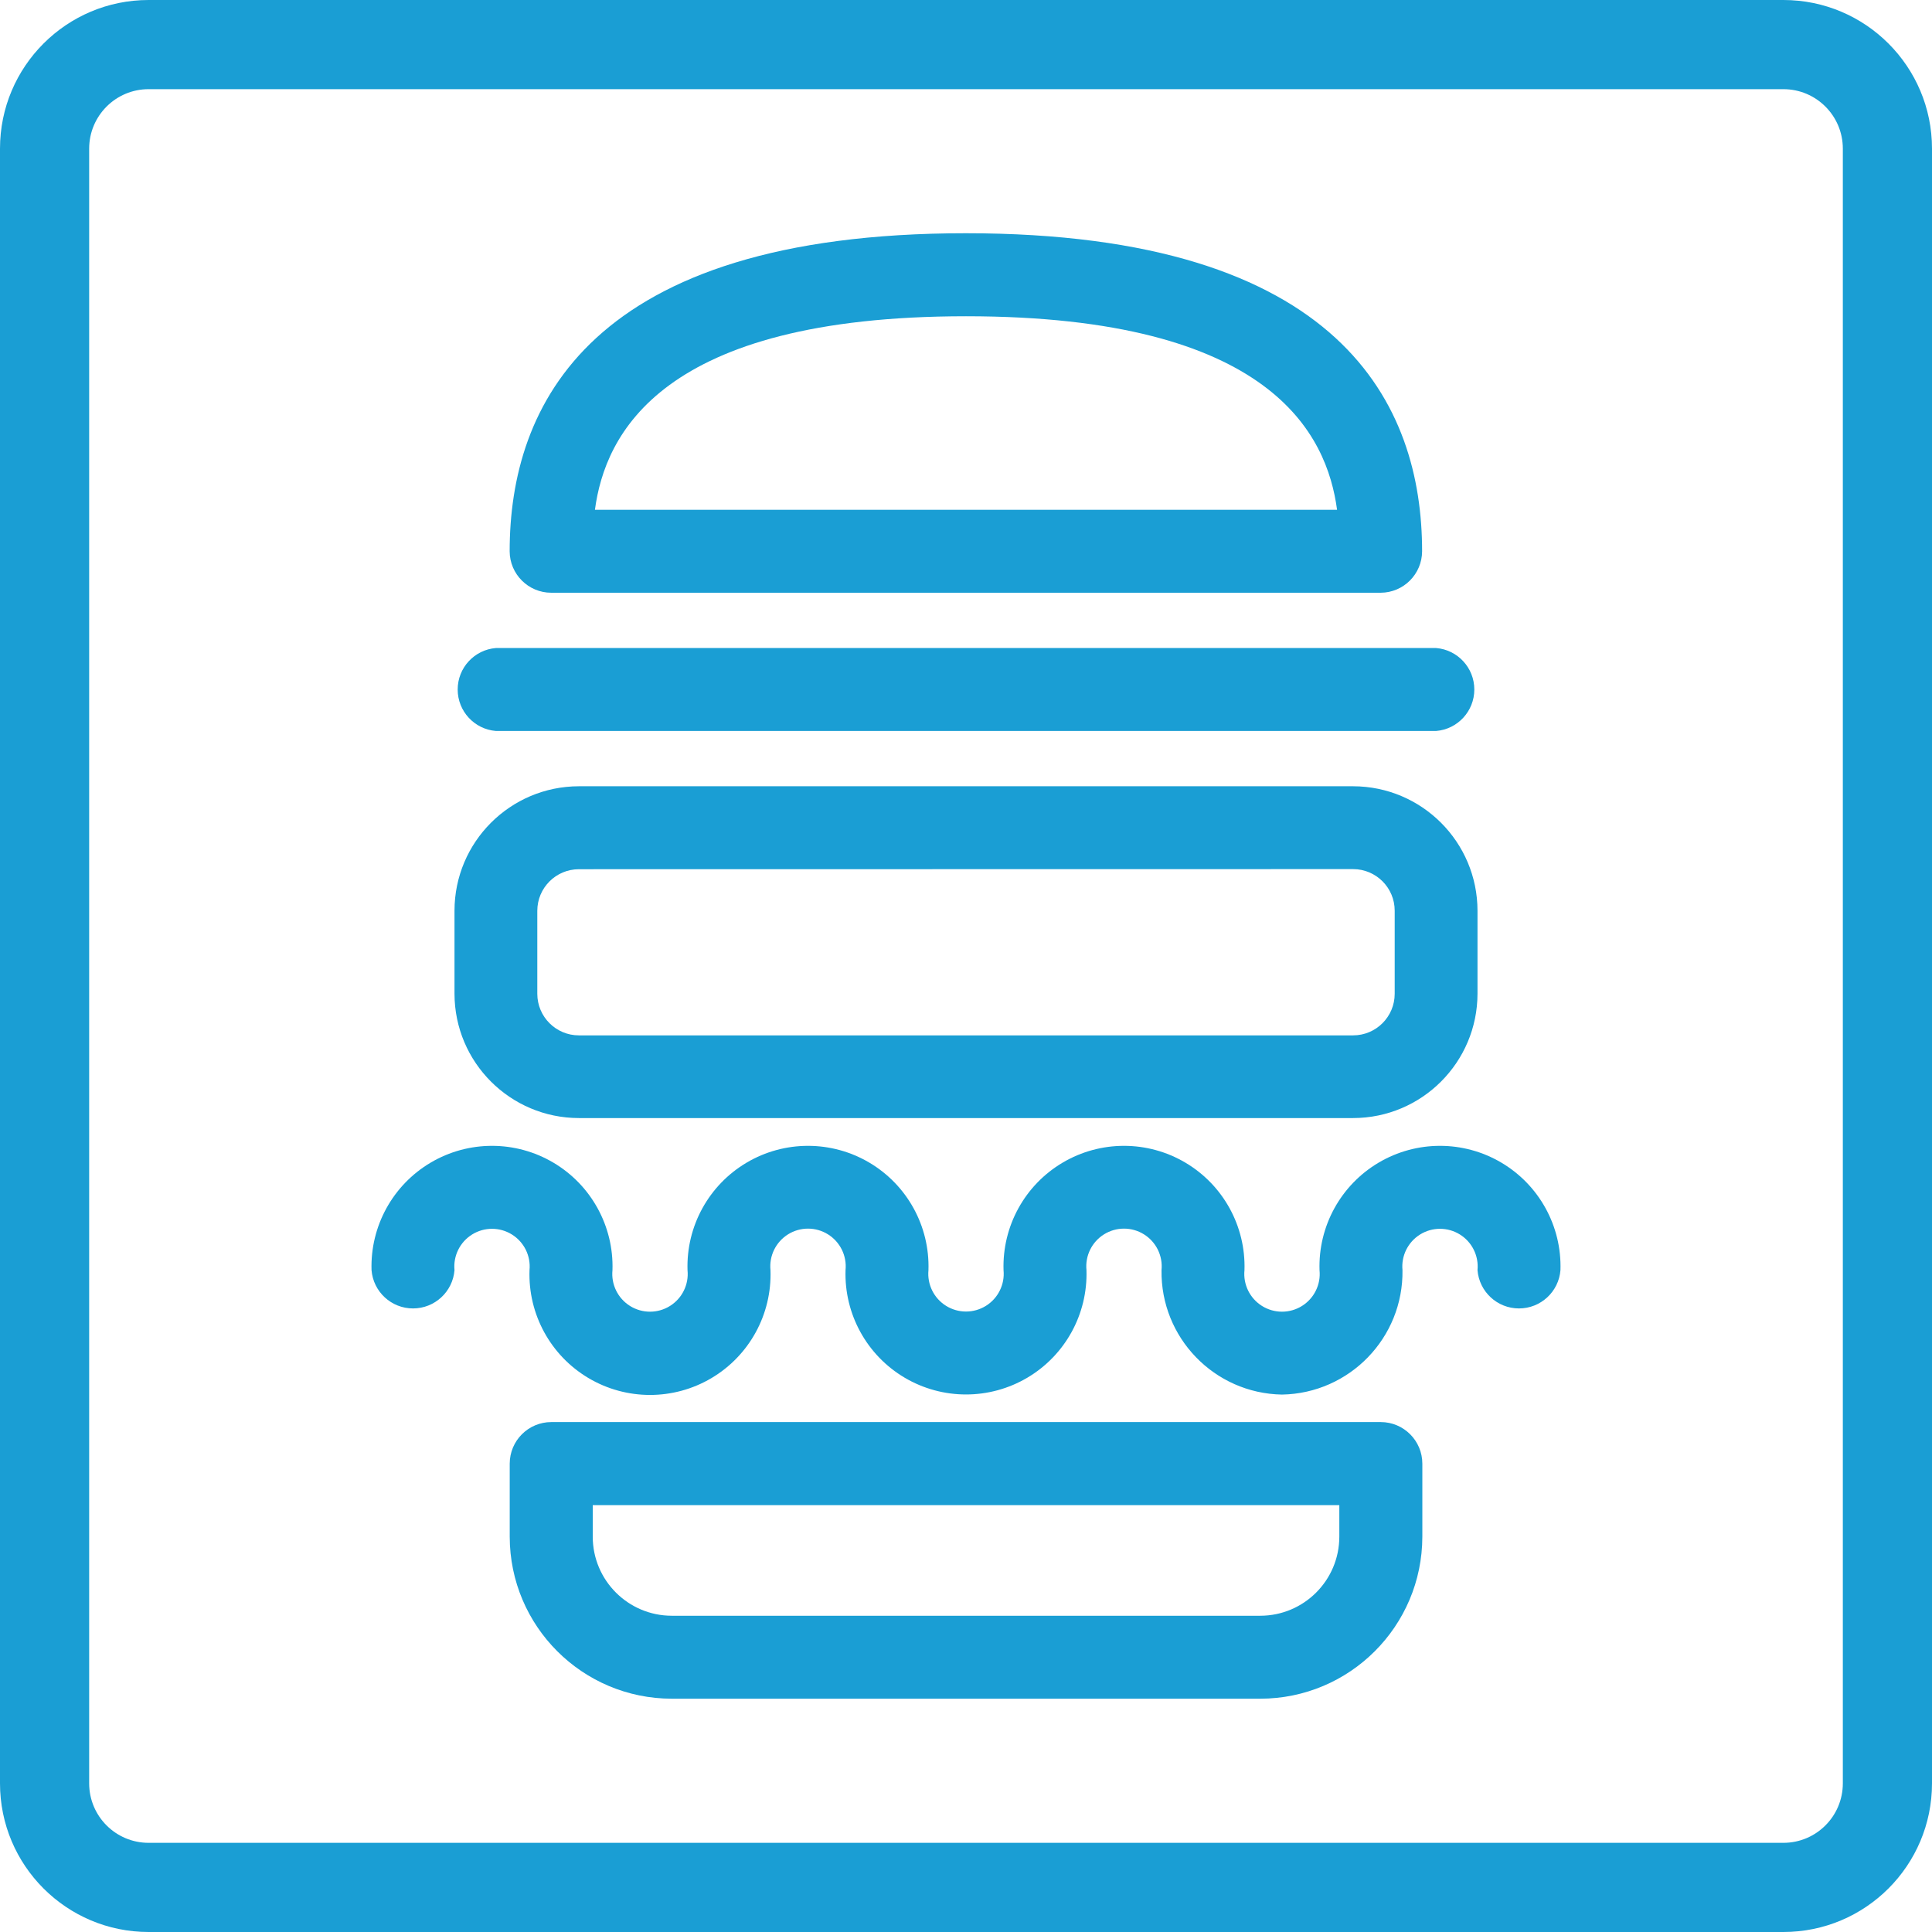
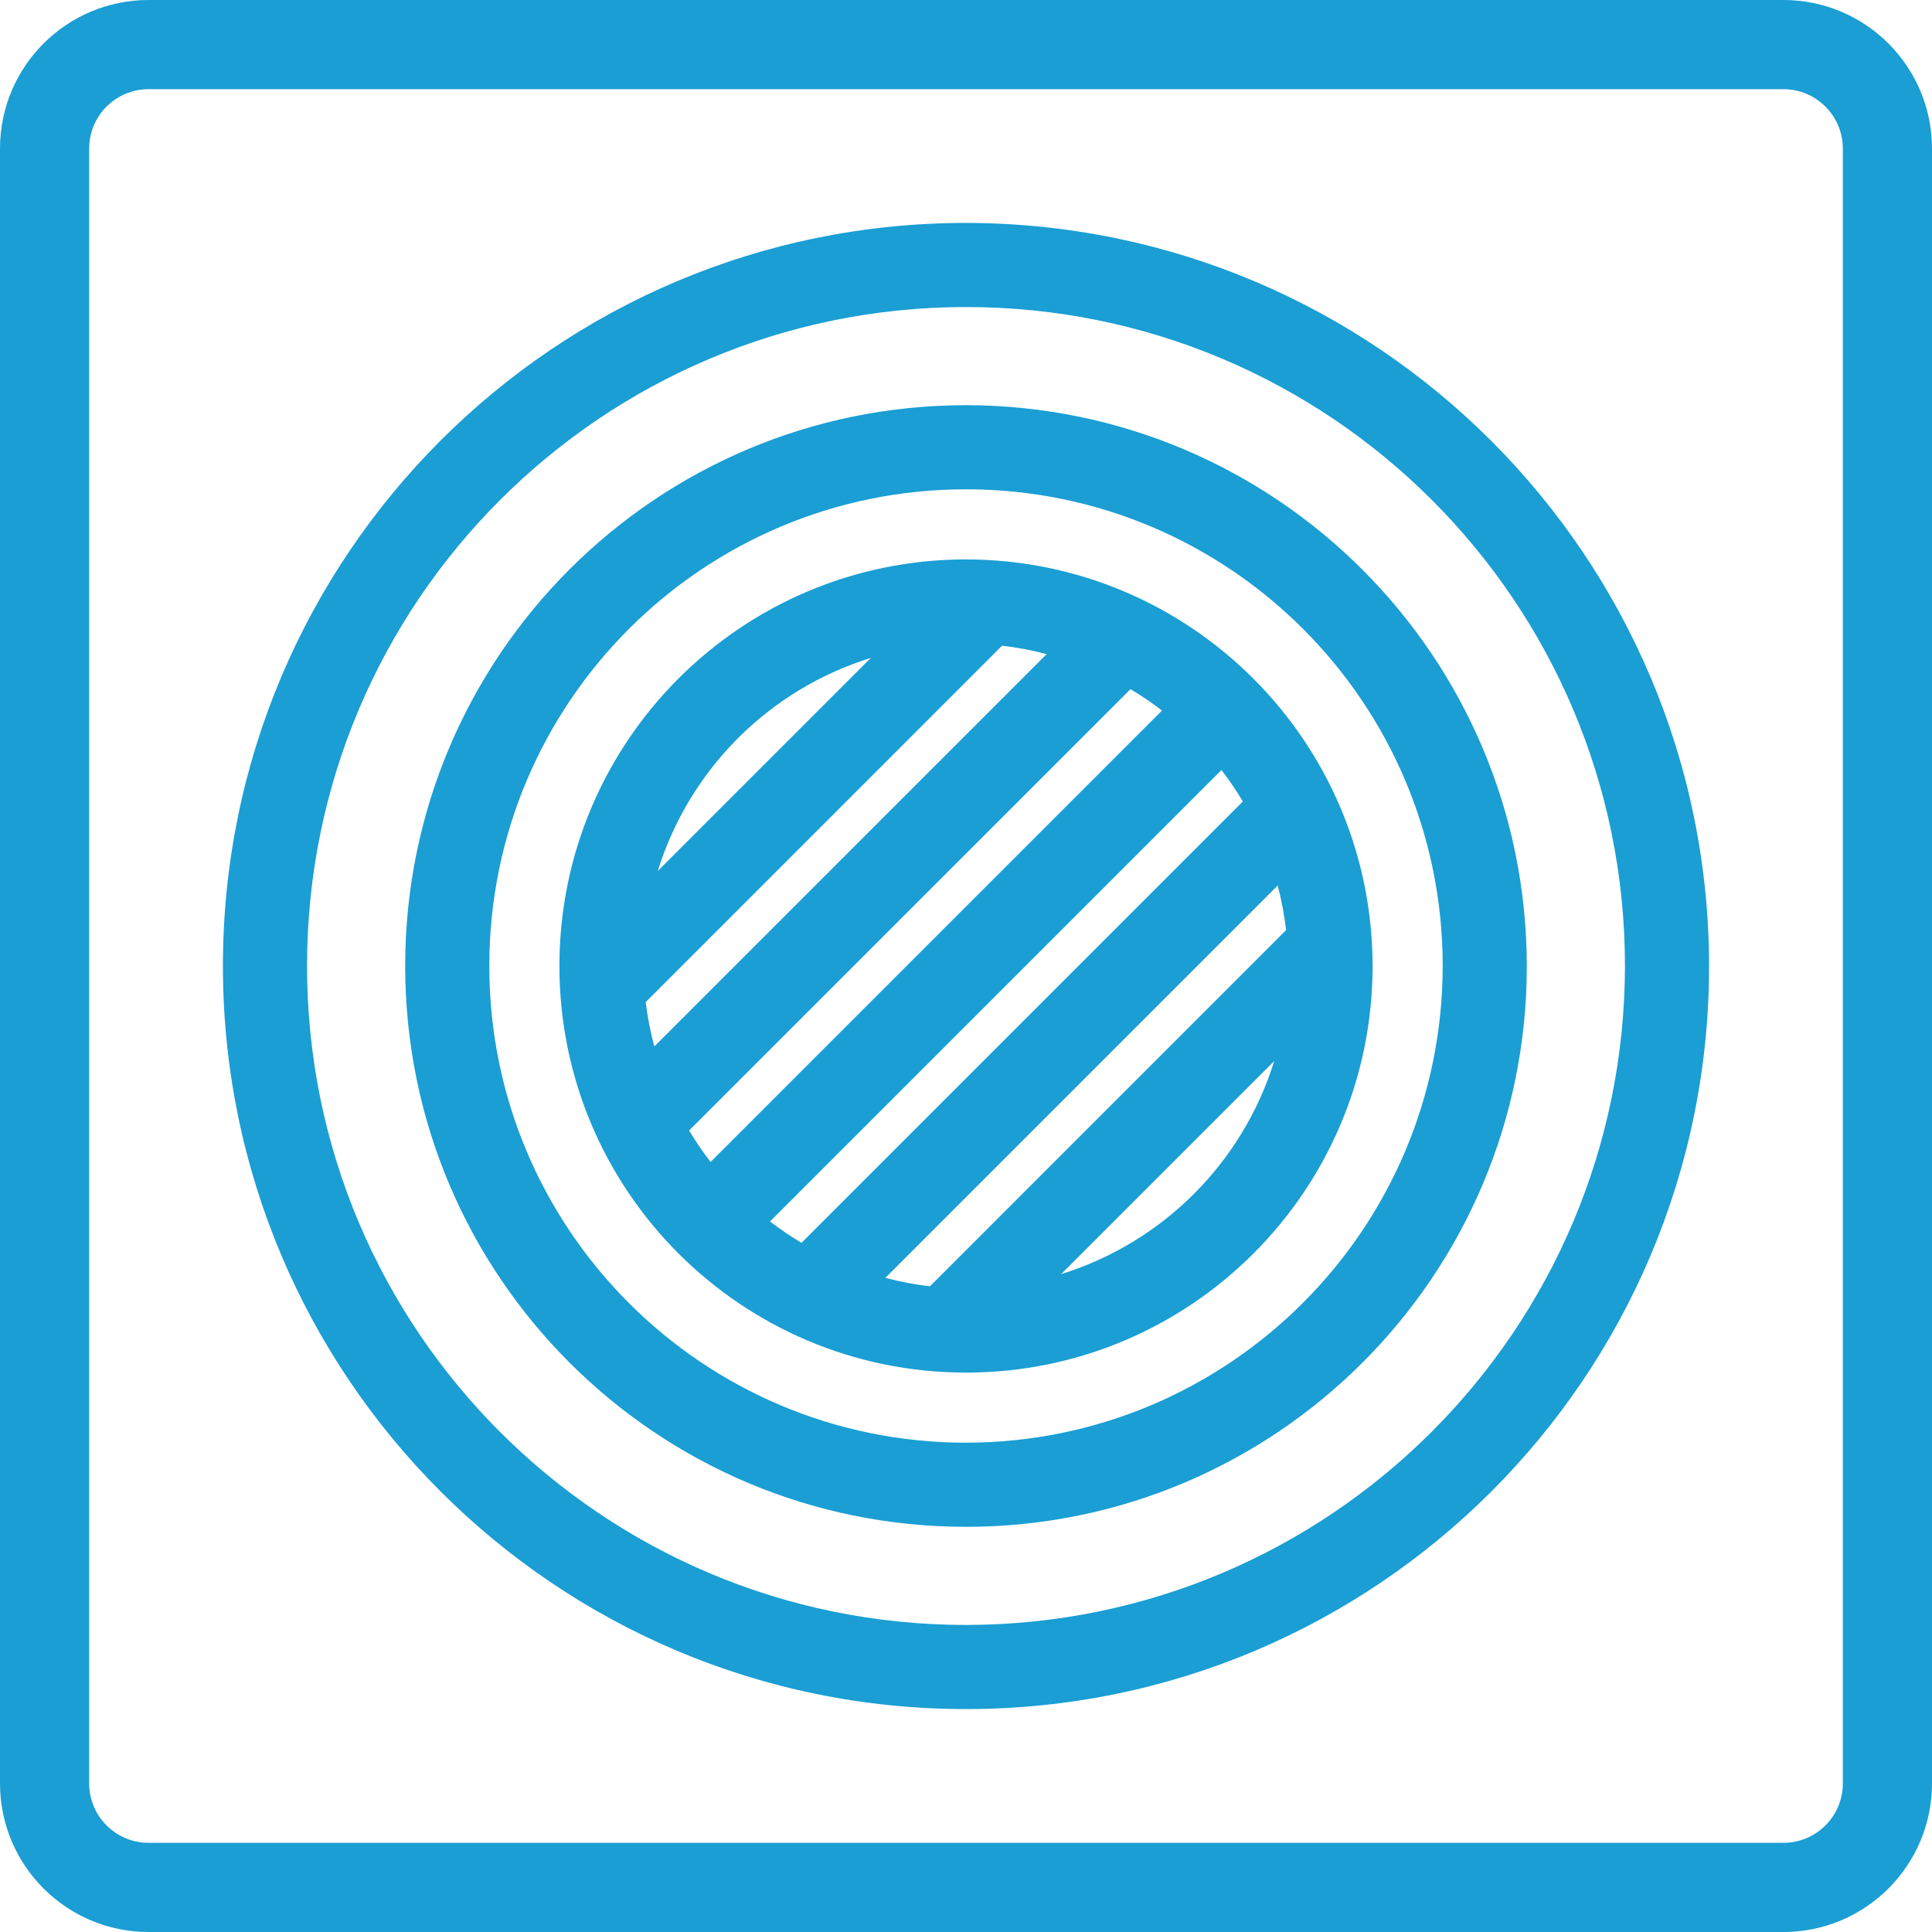
<svg xmlns="http://www.w3.org/2000/svg" viewBox="0 0 65 65">
  <g fill="#1a9ed4">
-     <path d="m42.4 57.151h-19.8a5.457 5.457 0 0 1 -5.451-5.45v-2.457a1.4 1.4 0 0 1 1.4-1.4h27.904a1.4 1.4 0 0 1 1.4 1.4v2.456a5.457 5.457 0 0 1 -5.453 5.451zm-22.458-6.511v1.06a2.662 2.662 0 0 0 2.658 2.66h19.8a2.662 2.662 0 0 0 2.66-2.659v-1.061z" />
-     <path d="m45.523 37.616h-26.046a4.19 4.19 0 0 1 -4.186-4.186v-2.79a4.191 4.191 0 0 1 4.186-4.187h26.046a4.191 4.191 0 0 1 4.186 4.187v2.79a4.19 4.19 0 0 1 -4.186 4.186zm-26.046-8.372a1.4 1.4 0 0 0 -1.4 1.4v2.79a1.4 1.4 0 0 0 1.4 1.4h26.046a1.4 1.4 0 0 0 1.4-1.4v-2.794a1.4 1.4 0 0 0 -1.4-1.4z" />
-     <path d="m43.131 46.919a4.126 4.126 0 0 1 -4.053-4.186 1.269 1.269 0 1 0 -2.525 0 4.055 4.055 0 1 1 -8.106 0 1.269 1.269 0 1 0 -2.525 0 4.056 4.056 0 1 1 -8.107 0 1.268 1.268 0 1 0 -2.524 0 1.4 1.4 0 0 1 -2.791 0 4.055 4.055 0 1 1 8.106 0 1.269 1.269 0 1 0 2.525 0 4.055 4.055 0 1 1 8.106 0 1.269 1.269 0 1 0 2.526 0 4.055 4.055 0 1 1 8.106 0 1.269 1.269 0 1 0 2.525 0 4.055 4.055 0 1 1 8.106 0 1.4 1.4 0 0 1 -2.791 0 1.268 1.268 0 1 0 -2.524 0 4.127 4.127 0 0 1 -4.054 4.186z" />
-     <path d="m48.314 24.593h-31.628a1.4 1.4 0 0 1 0-2.791h31.628a1.4 1.4 0 0 1 0 2.791z" />
-     <path d="m46.453 19.942h-27.906a1.4 1.4 0 0 1 -1.4-1.395c0-4.881 2.663-10.7 15.349-10.7s15.349 5.817 15.349 10.7a1.4 1.4 0 0 1 -1.392 1.395zm-26.437-2.791h24.968c-.337-2.519-2.2-6.511-12.484-6.511s-12.147 3.992-12.484 6.511z" />
    <path d="m60 3a2 2 0 0 1 2 2v55a2 2 0 0 1 -2 2h-55a2 2 0 0 1 -2-2v-55a2 2 0 0 1 2-2zm0-3h-55a5 5 0 0 0 -5 5v55a5 5 0 0 0 5 5h55a5 5 0 0 0 5-5v-55a5 5 0 0 0 -5-5z" />
+     <path d="m32.5 7.5a25 25 0 1 0 25 25 25.028 25.028 0 0 0 -25-25zm0 47.17a22.17 22.17 0 1 1 22.17-22.17 22.195 22.195 0 0 1 -22.17 22.17z" />
+     <path d="m32.5 13.632a18.868 18.868 0 1 0 18.868 18.868 18.889 18.889 0 0 0 -18.868-18.868zm0 34.906a16.038 16.038 0 1 1 16.038-16.038 16.057 16.057 0 0 1 -16.038 16.038z" />
+     <path d="m32.5 18.821a13.679 13.679 0 1 0 13.679 13.679 13.694 13.694 0 0 0 -13.679-13.679zm-1.214 24.456a10.682 10.682 0 0 1 -1.5-.285l13.2-13.2a10.841 10.841 0 0 1 .284 1.5zm-9.563-9.562 11.991-11.992a10.827 10.827 0 0 1 1.5.284l-13.2 13.2a10.841 10.841 0 0 1 -.291-1.492zm16.311-10.529a10.78 10.78 0 0 1 1.06.719l-15.189 15.189a10.968 10.968 0 0 1 -.72-1.06zm3.061 2.72a10.78 10.78 0 0 1 .719 1.06l-14.848 14.848a10.78 10.78 0 0 1 -1.06-.719zm-11.795-3.773-7.17 7.17a10.9 10.9 0 0 1 7.17-7.17zm6.4 20.734 7.17-7.17a10.9 10.9 0 0 1 -7.17 7.17z" />
  </g>
</svg>
